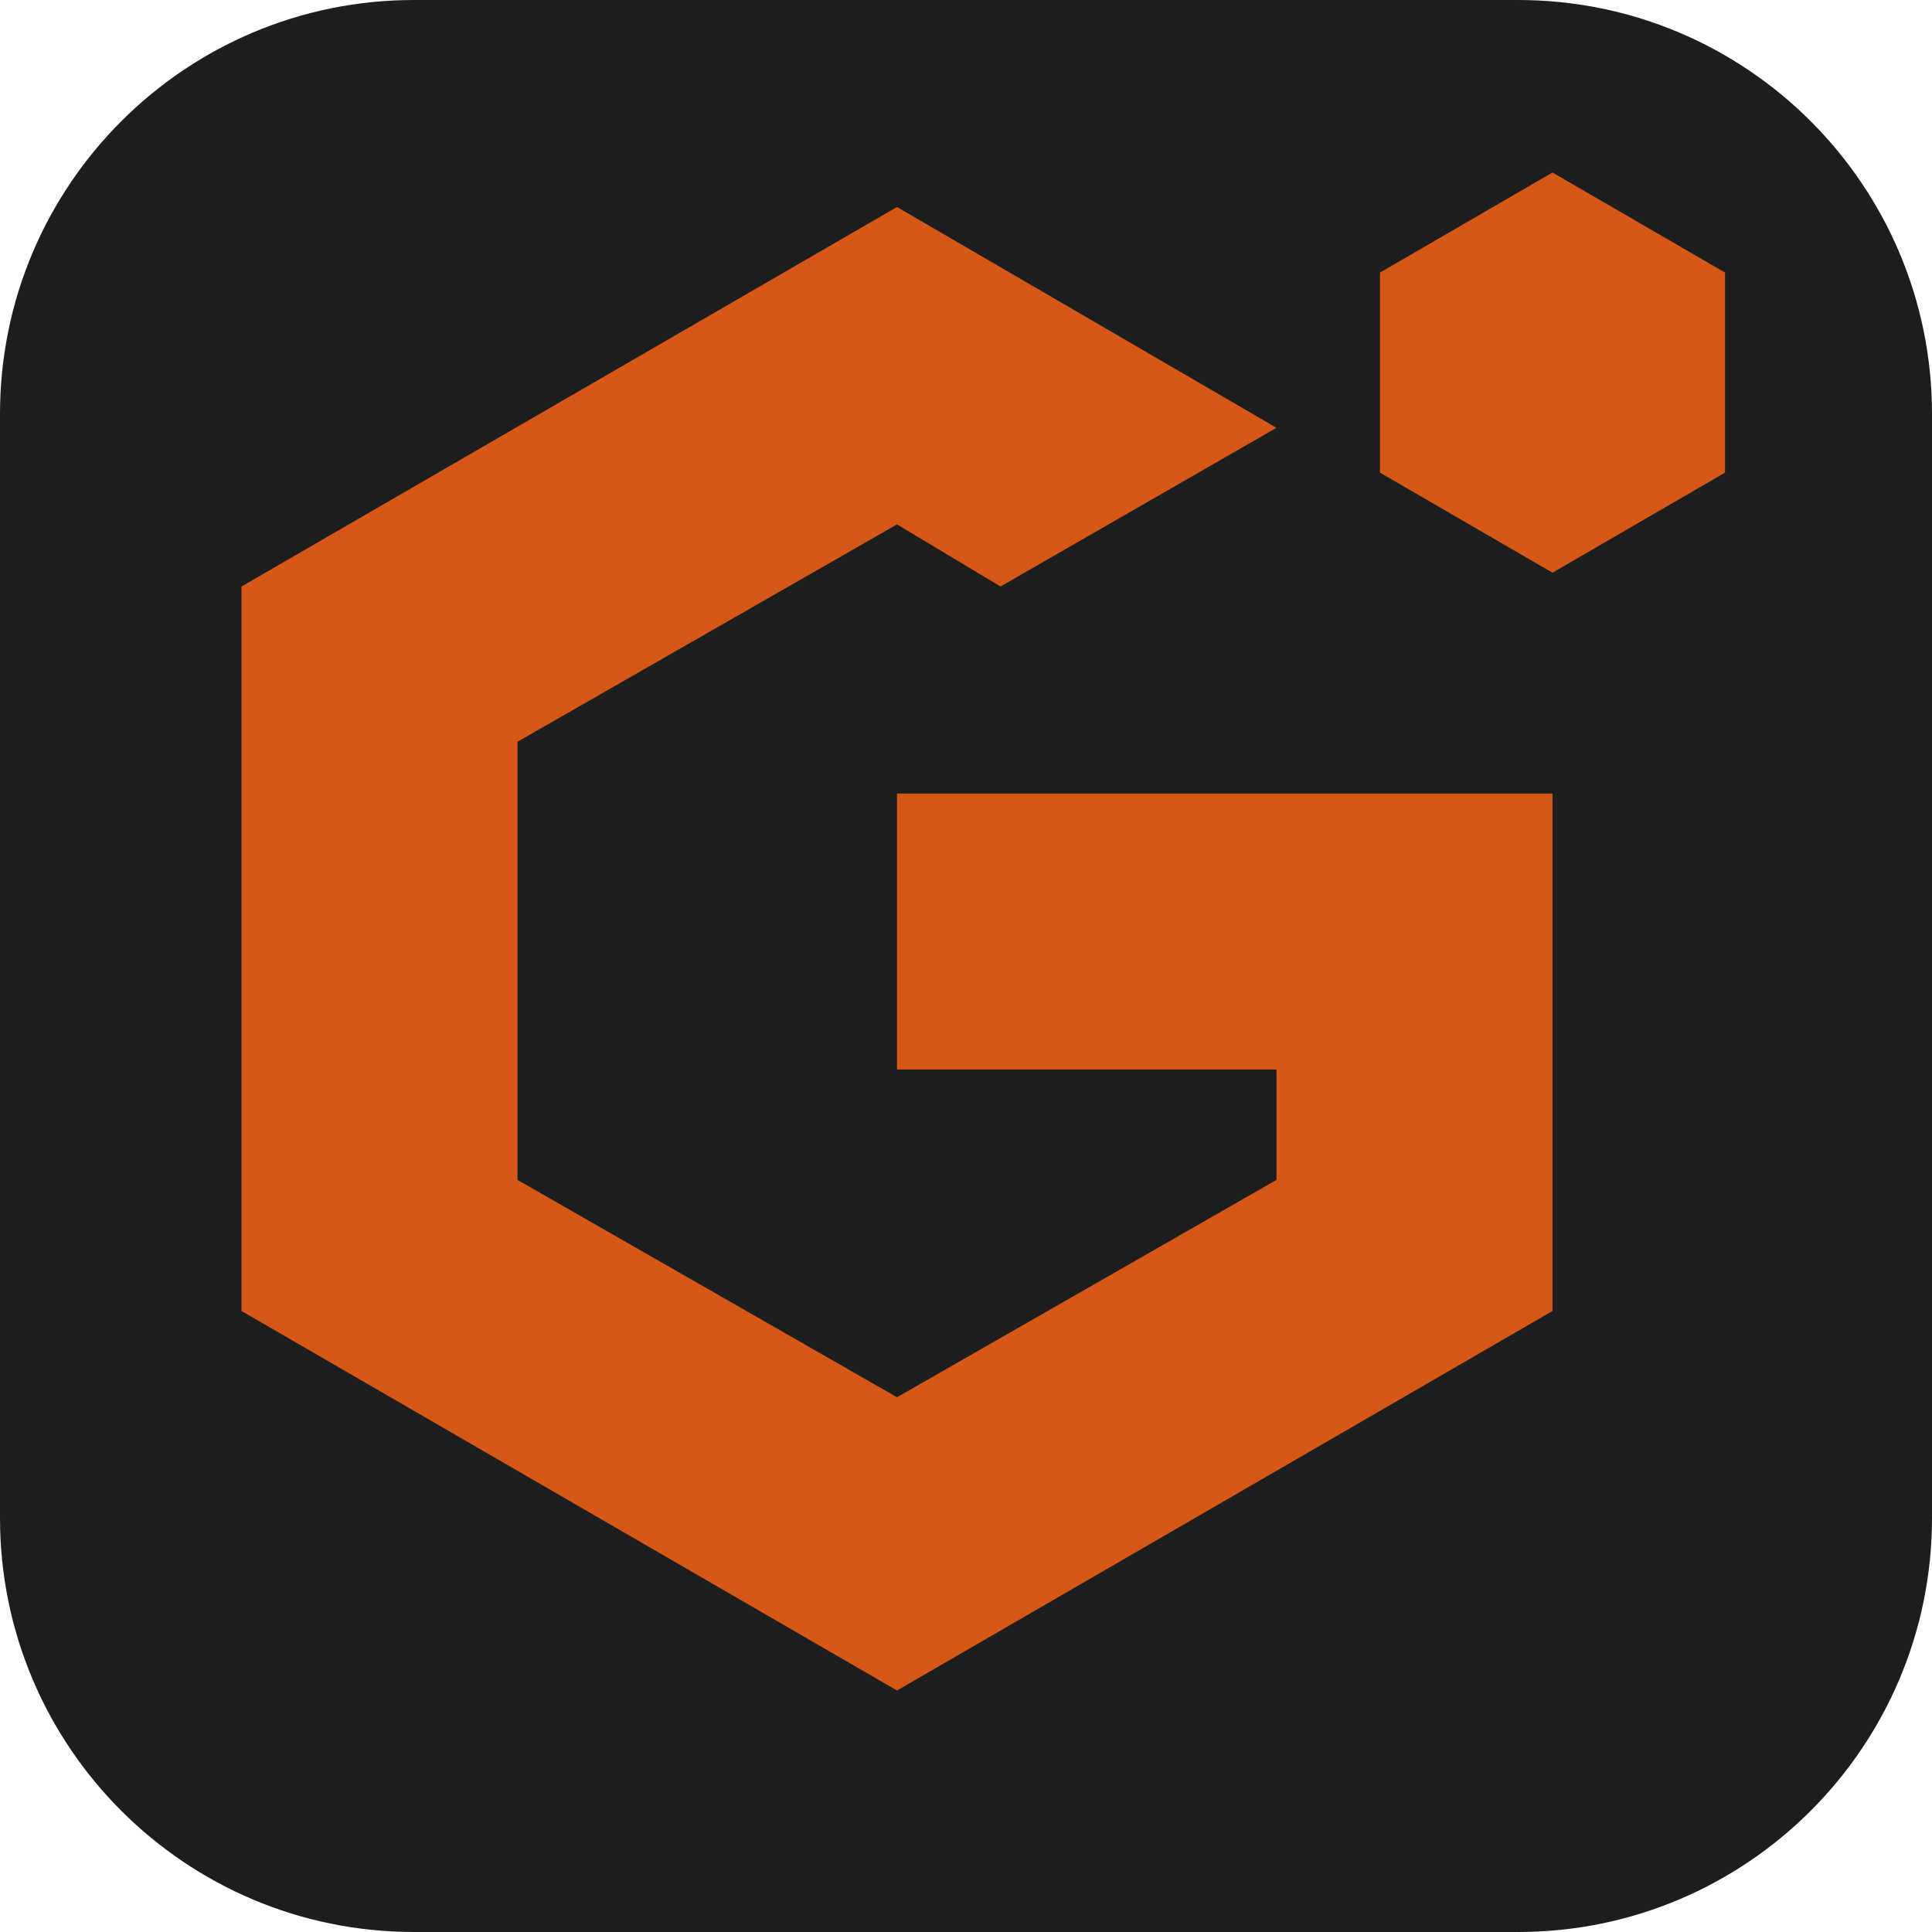
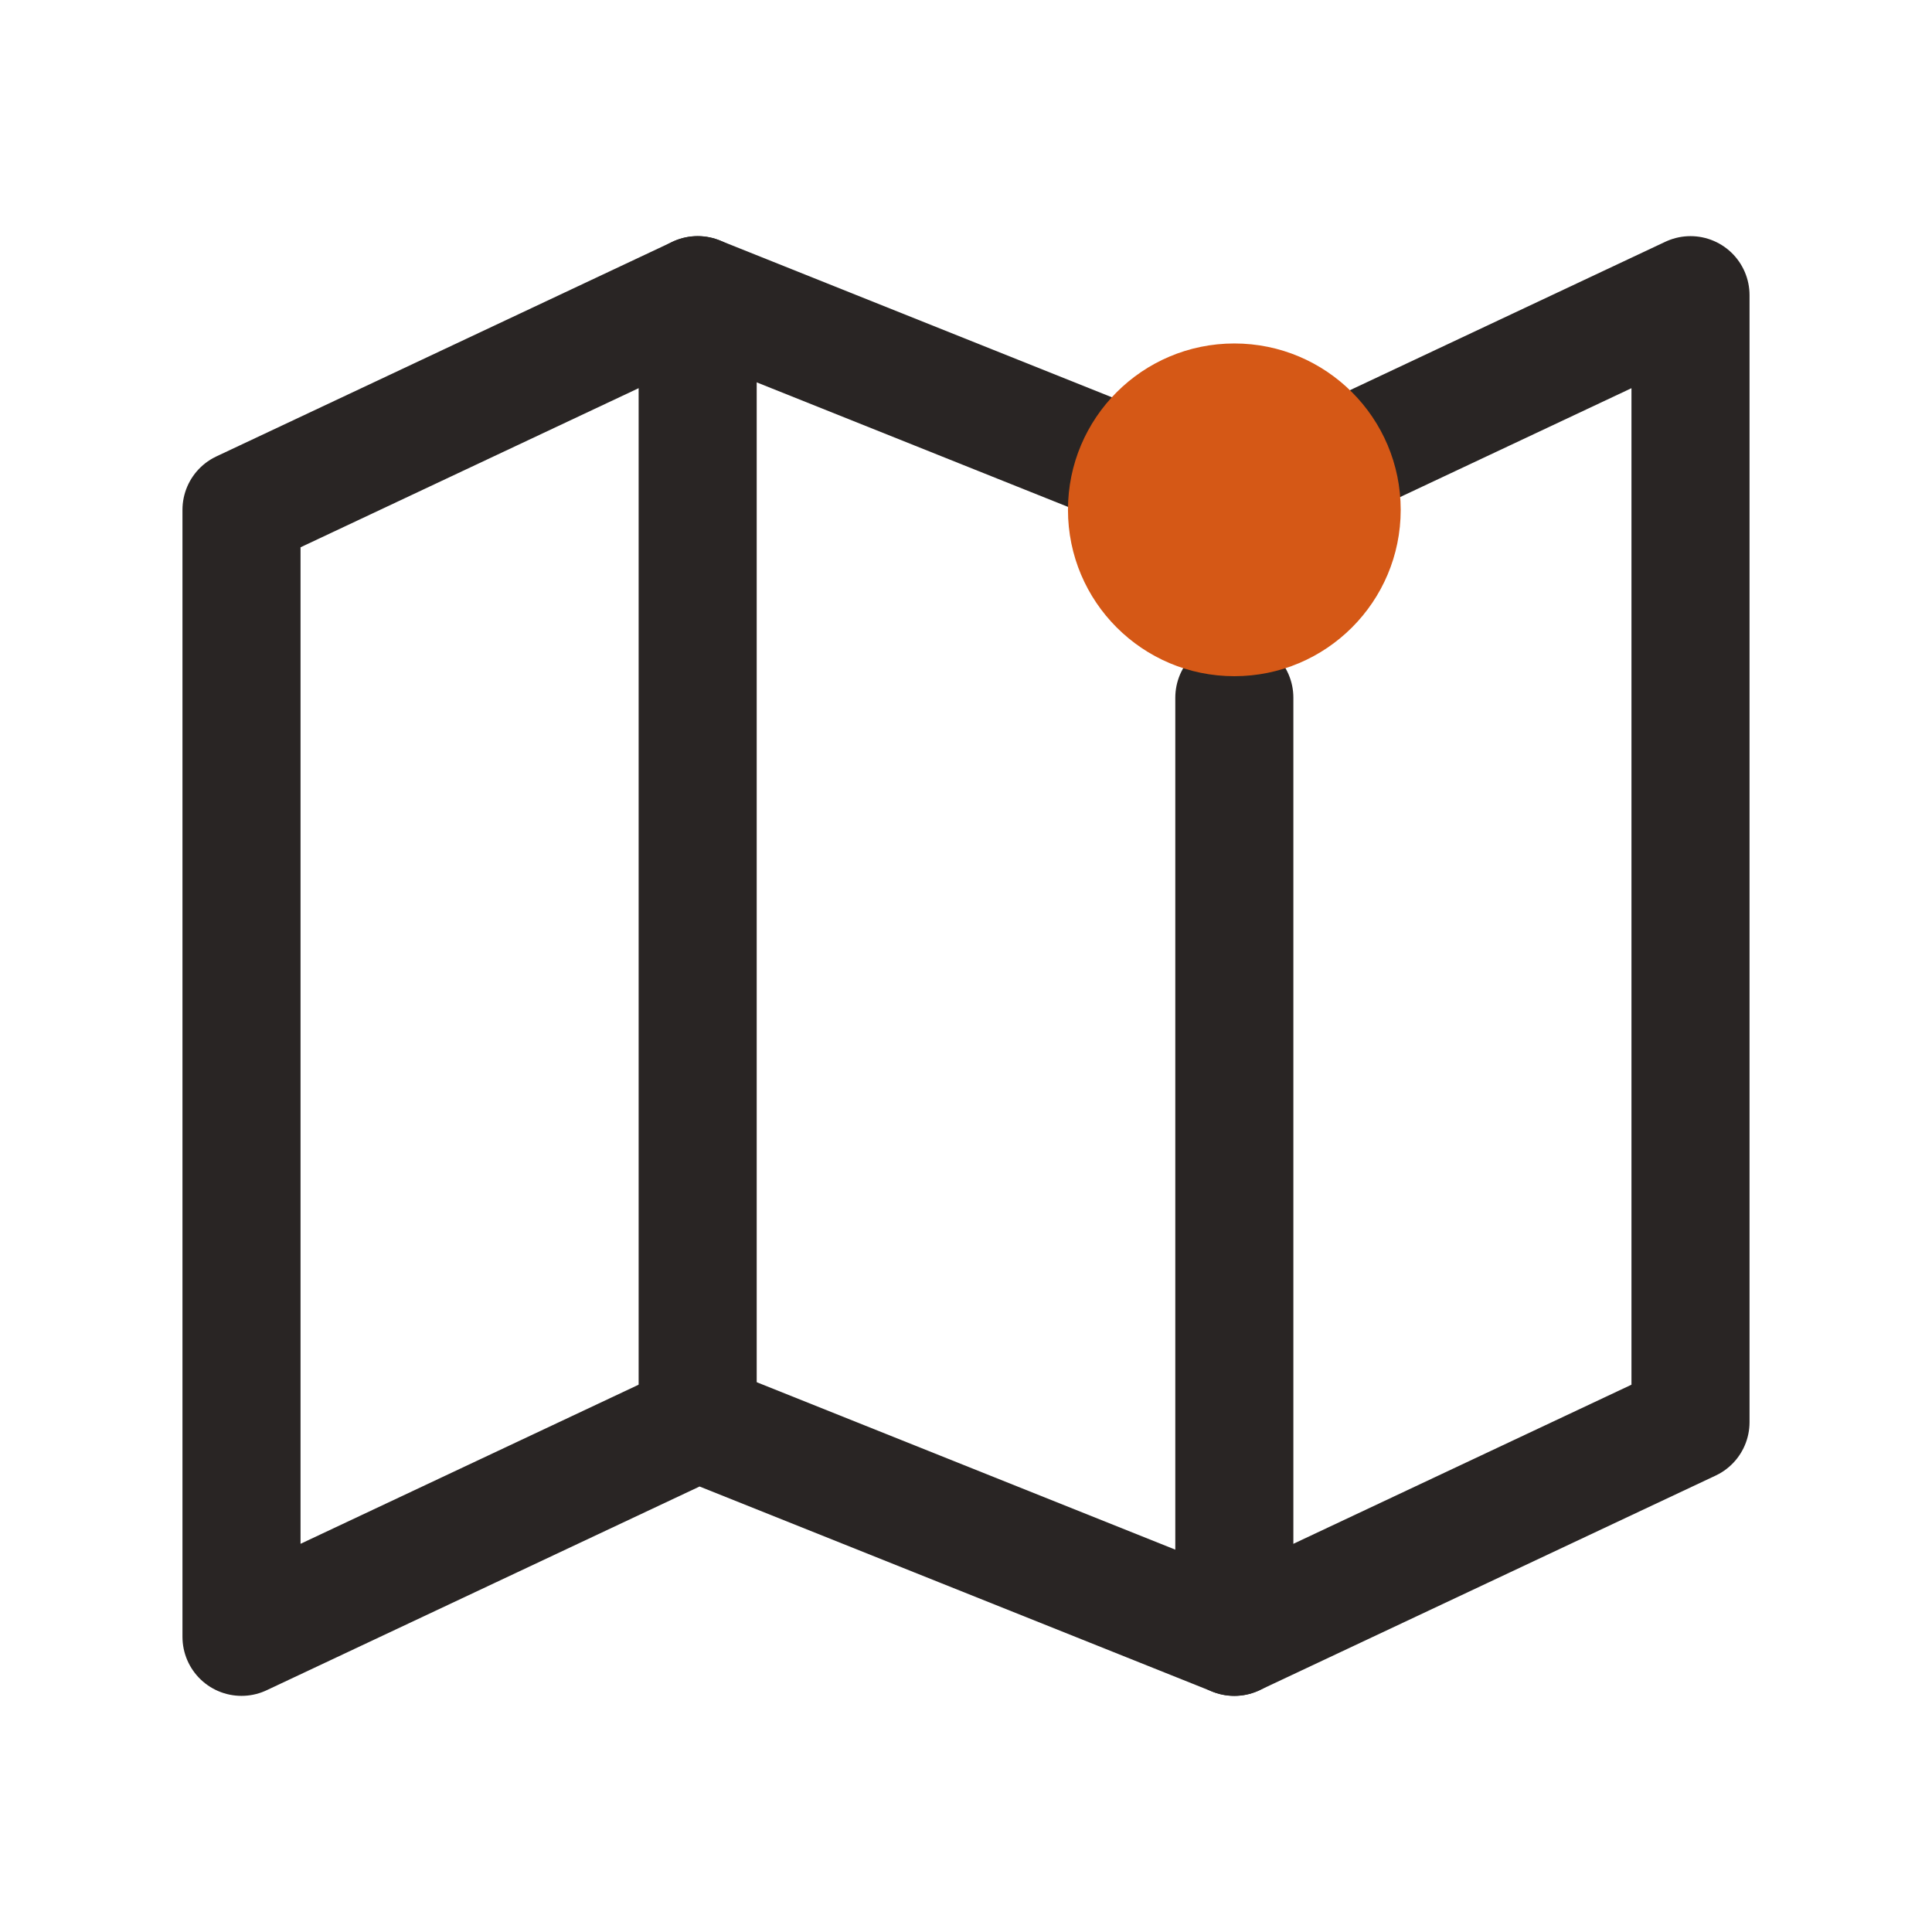
- <svg xmlns="http://www.w3.org/2000/svg" viewBox="0 0 56 56">
-   <rect width="56" height="56" rx="12" fill="#1d1d1d" />
-   <g transform="translate(4 3)" fill="#d55816">
-     <path d="M22 3 33 9.4 25 14 22 12.2 11 18.5v12.7l11 6.3 11-6.3V28H22v-8h19v15L22 46 3 35V14Z" />
-     <path d="m41 2 5 2.9v5.8L41 13.6l-5-2.9V4.9Z" />
+ <svg xmlns="http://www.w3.org/2000/svg" width="36" height="36" viewBox="0 0 36 36" fill="none">
+   <style>.fold{stroke:#292524}.point{fill:#d55816}@media(prefers-color-scheme:dark){.fold{stroke:#f7f3ef}.point{fill:#f08a50}}</style>
+   <g class="fold" stroke-width="2.2" stroke-linejoin="round" stroke-linecap="round">
+     <path d="m4.5 9.5 8.5-4 10 4 8.5-4v21L23 30.5l-10-4-8.5 4Z" />
+     <path d="M13 5.5v21M23 13v17.5" />
  </g>
+   <circle class="point" cx="23" cy="9.5" r="3.1" />
</svg>
